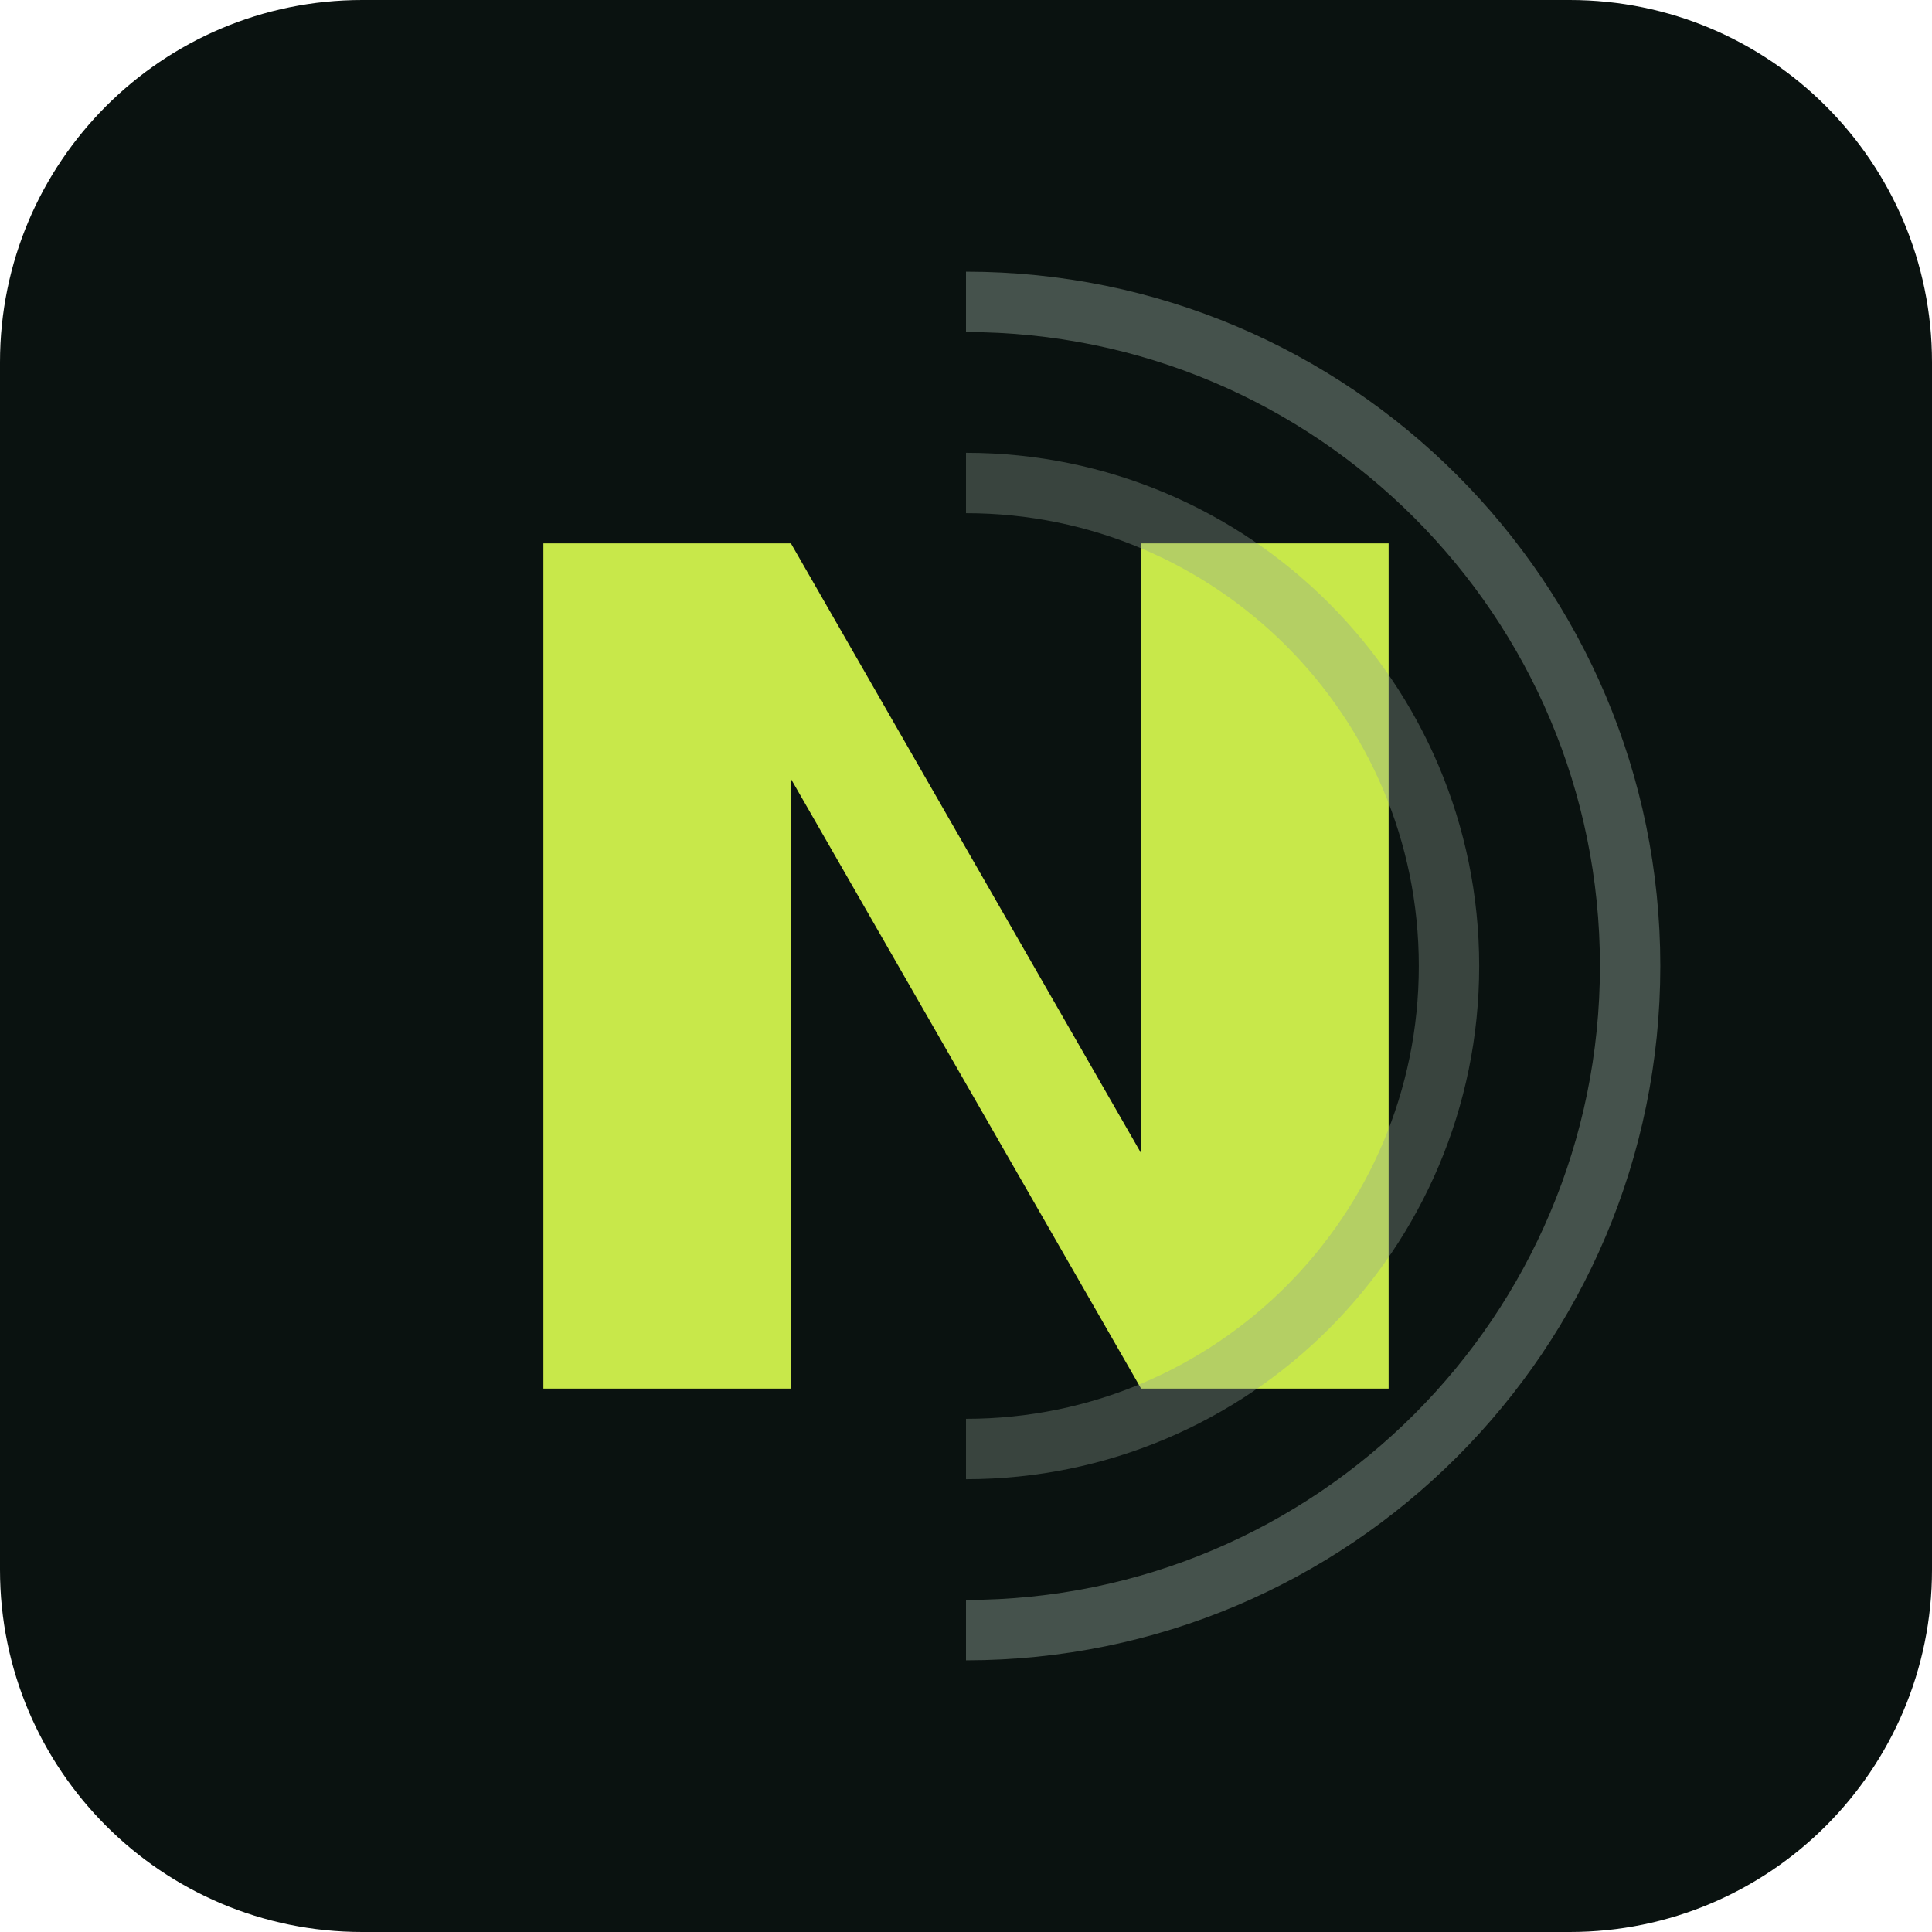
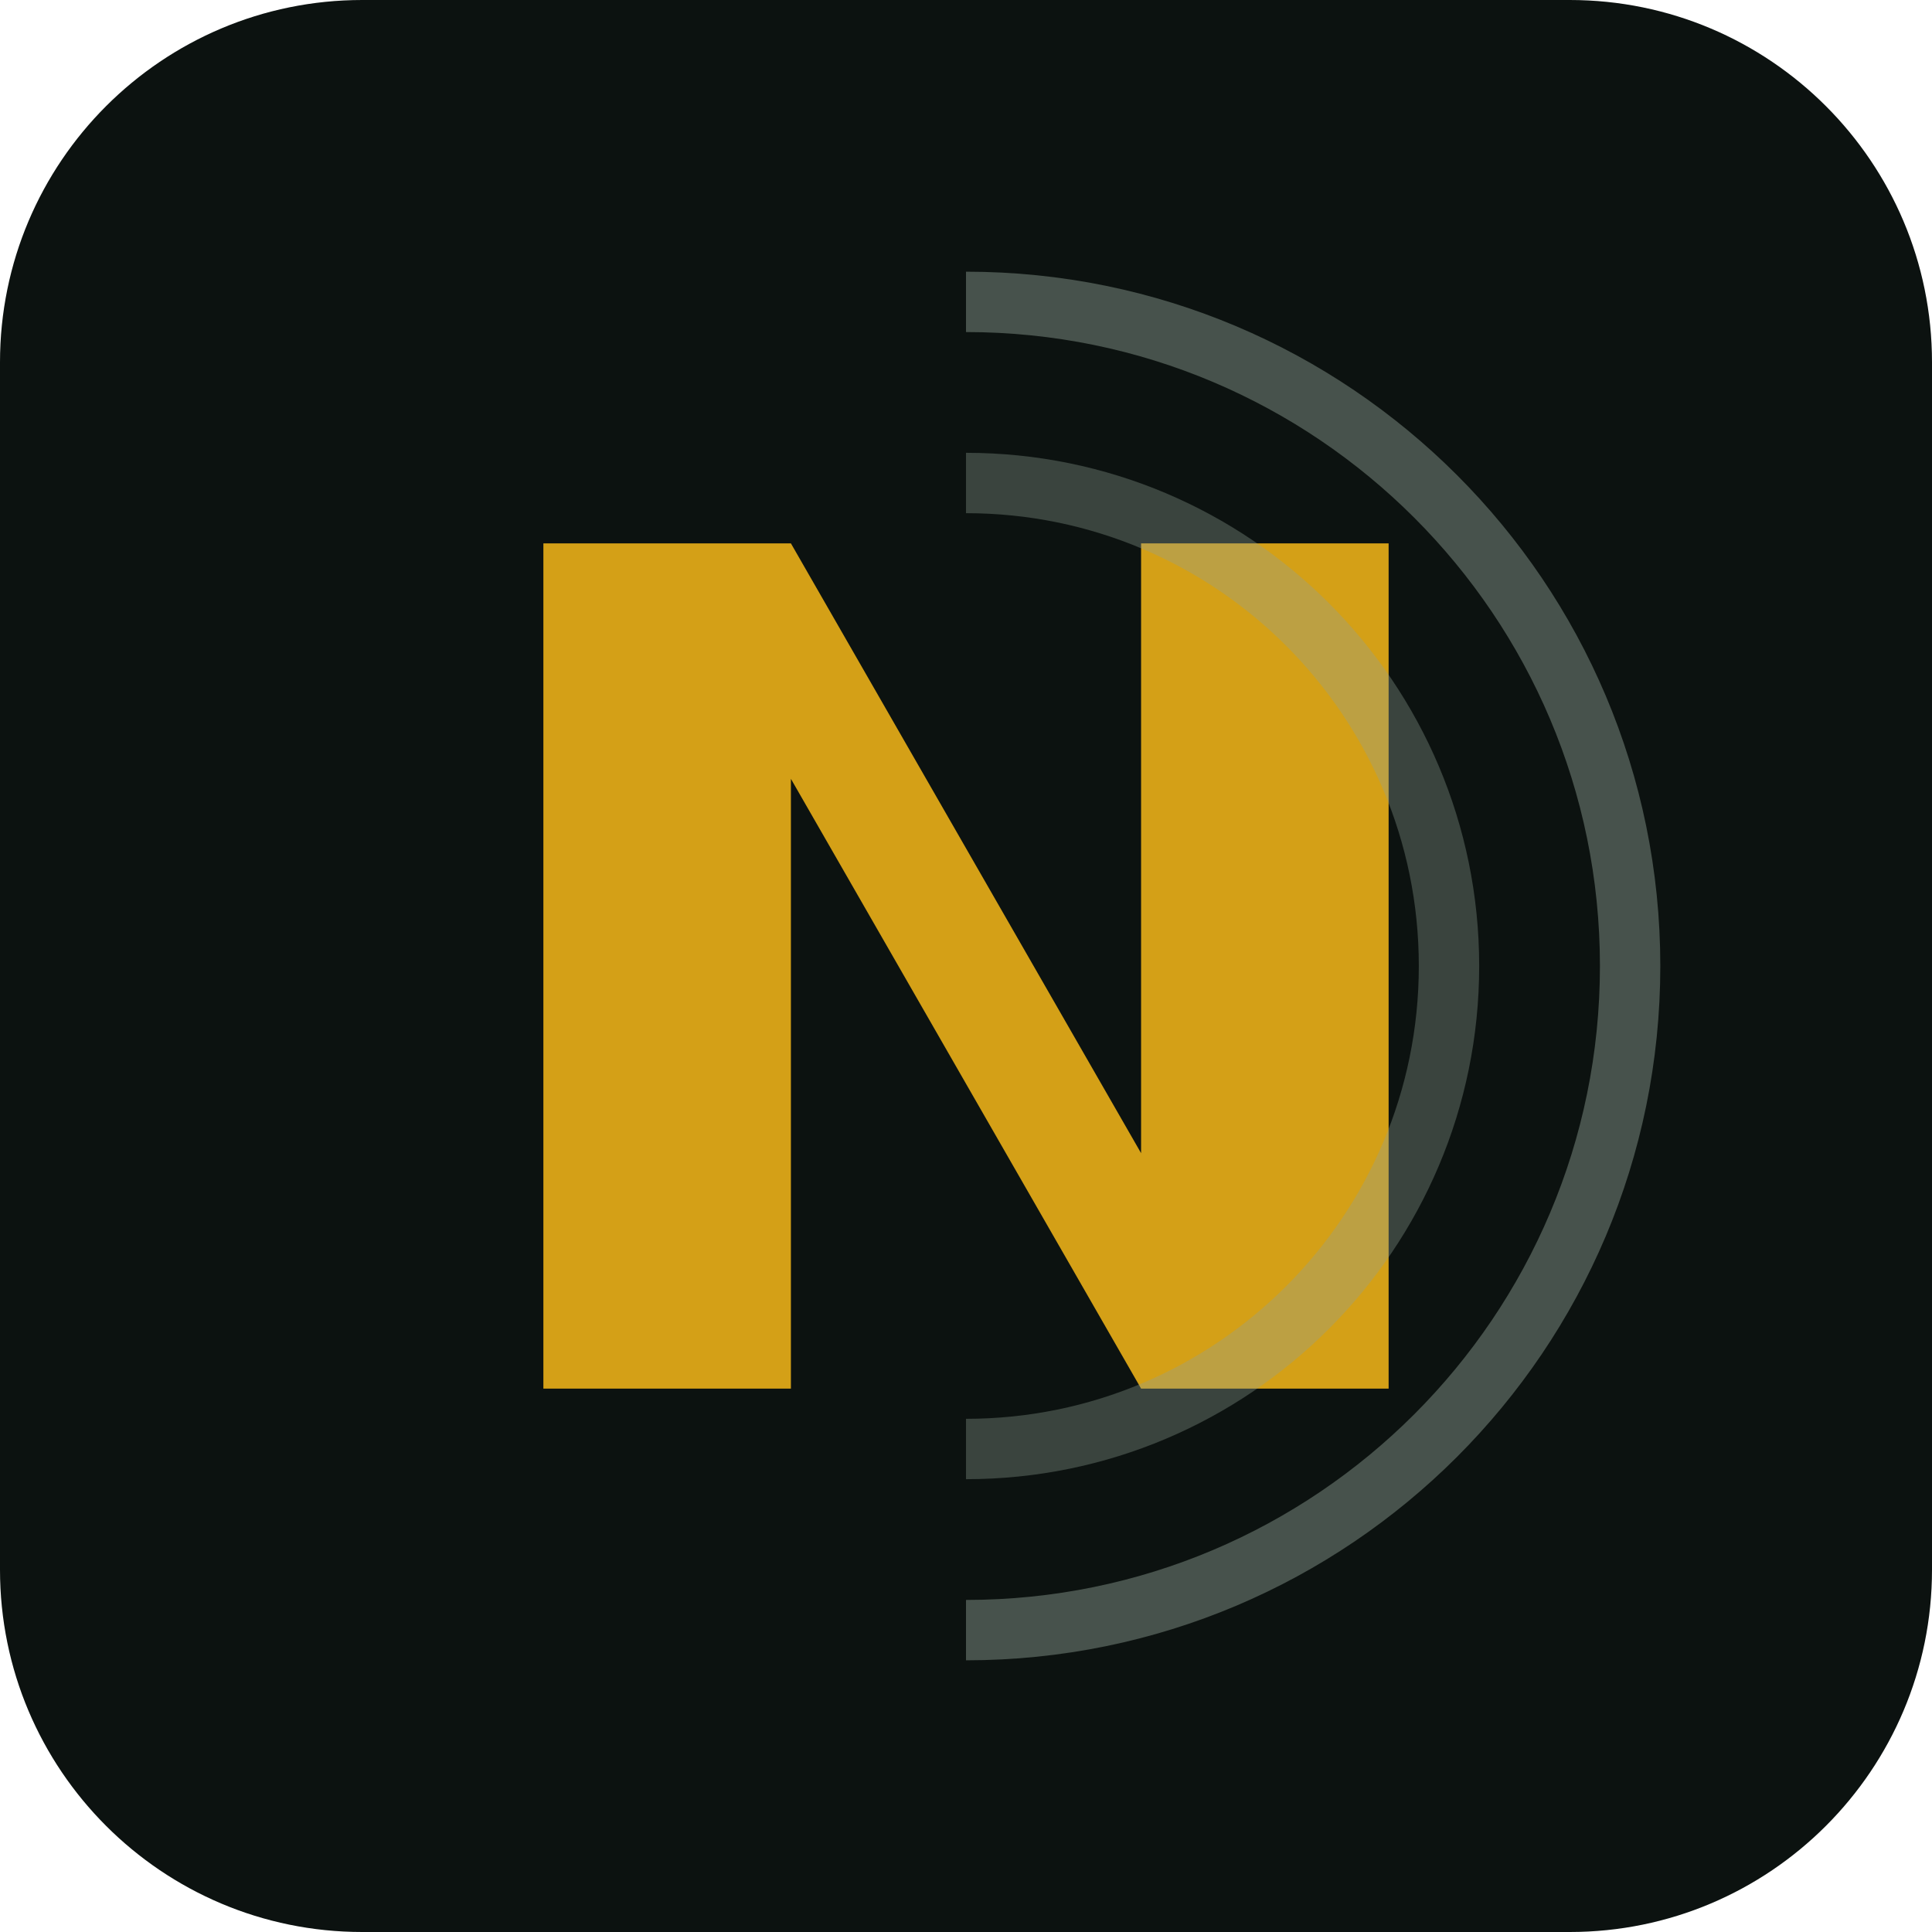
<svg xmlns="http://www.w3.org/2000/svg" viewBox="0 0 64 64">
-   <rect width="64" height="64" rx="12" fill="#0a1210" />
-   <path d="M18 46V18h8.2l11.6 20.2V18H46v28h-8.2L26.2 25.8V46H18z" fill="#c8e84a" />
+   <rect width="64" height="64" rx="12" fill="#0c1210" />
+   <path d="M18 46V18h8.2l11.6 20.2V18H46v28h-8.2L26.2 25.8V46H18z" fill="#d4a017" />
  <path d="M32 10a22 22 0 0 1 0 44" fill="none" stroke="#8fa094" stroke-width="2" opacity=".45" />
  <path d="M32 16a16 16 0 0 1 0 32" fill="none" stroke="#8fa094" stroke-width="2" opacity=".35" />
</svg>
